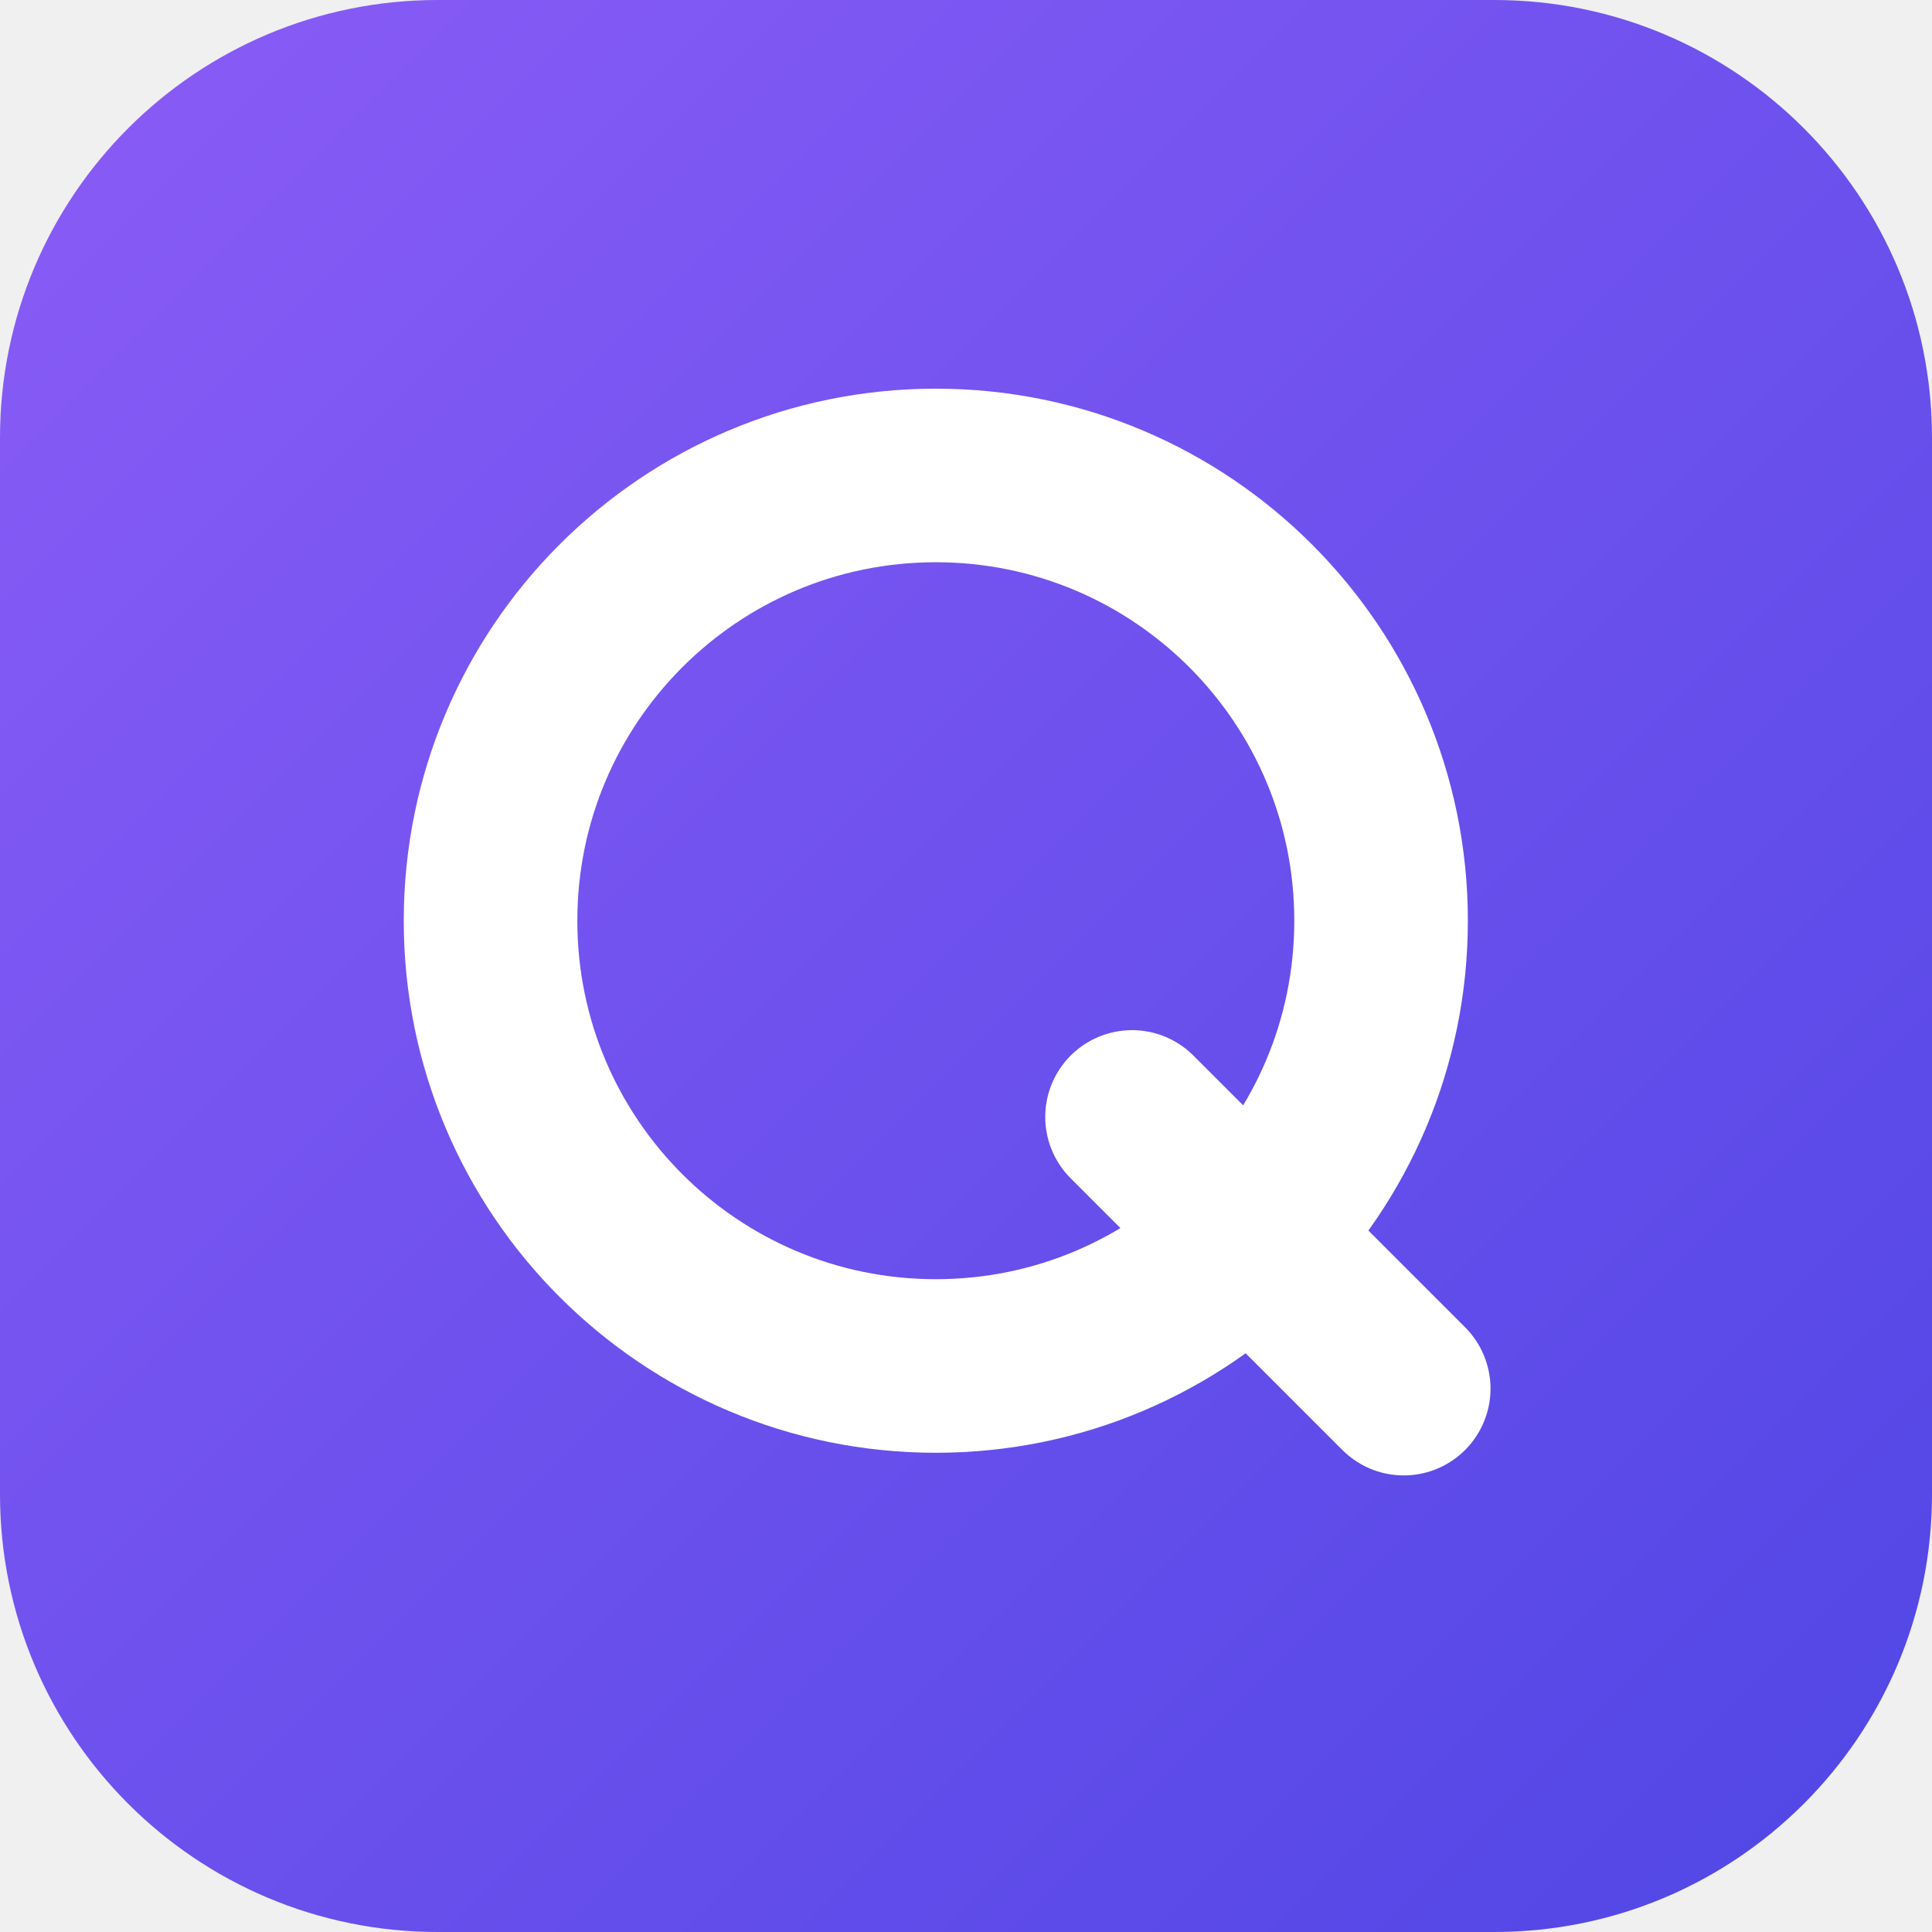
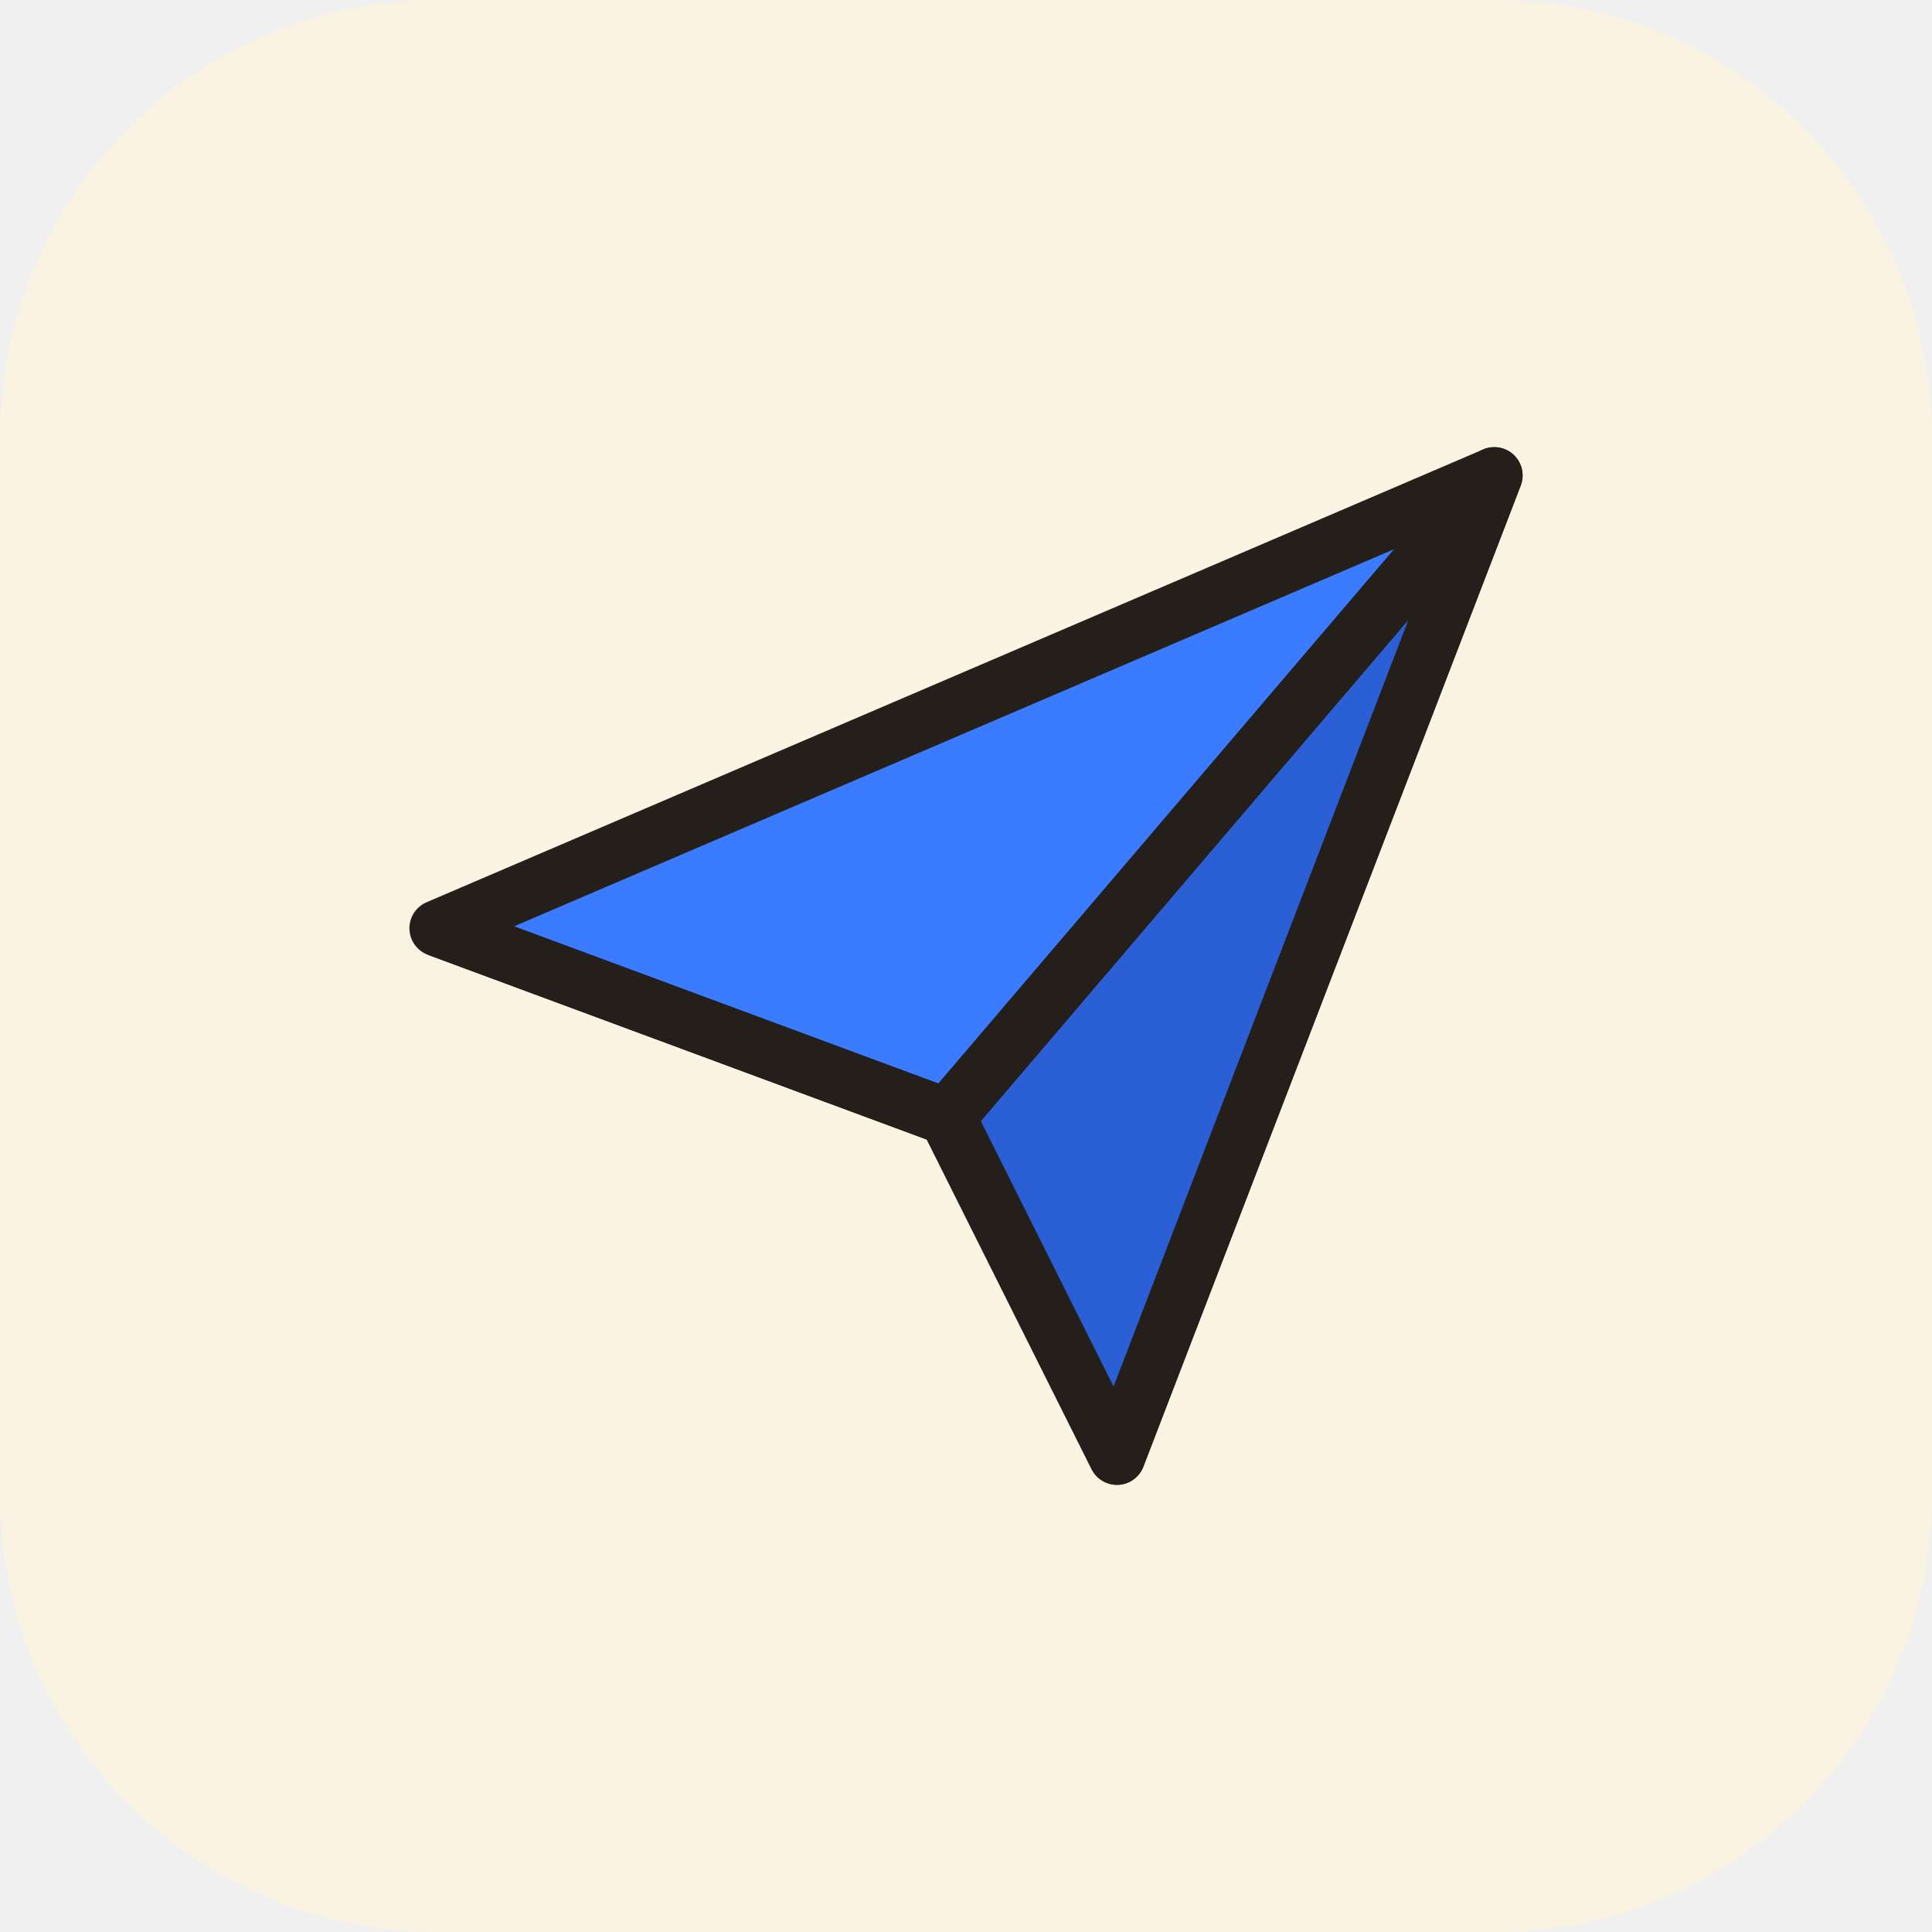
<svg xmlns="http://www.w3.org/2000/svg" width="512" height="512" viewBox="0 0 512 512">
-   <defs>
-     <linearGradient id="g" x1="0" y1="0" x2="1" y2="1">
-       <stop offset="0" stop-color="#8B5CF6" />
-       <stop offset="1" stop-color="#4F46E5" />
-     </linearGradient>
-   </defs>
-   <rect width="512" height="512" rx="116" fill="url(#g)" />
-   <circle cx="248" cy="244" r="118" fill="none" stroke="#ffffff" stroke-width="46" />
-   <line x1="300" y1="296" x2="372" y2="368" stroke="#ffffff" stroke-width="46" stroke-linecap="round" />
+   <rect width="512" height="512" rx="116" fill="#fbf3e2" />
+   <g transform="translate(96 96) scale(5)">
+     <path d="M4 30 L60 6 L40 58 L31 40 Z" fill="#3a7bff" stroke="#241f1a" stroke-width="3" stroke-linejoin="round" />
+     <path d="M60 6 L31 40 L40 58 Z" fill="#2a5fd6" stroke="#241f1a" stroke-width="3" stroke-linejoin="round" />
+     <path d="M4 30 L31 40 L60 6" fill="none" stroke="#241f1a" stroke-width="3" stroke-linejoin="round" />
+   </g>
</svg>
